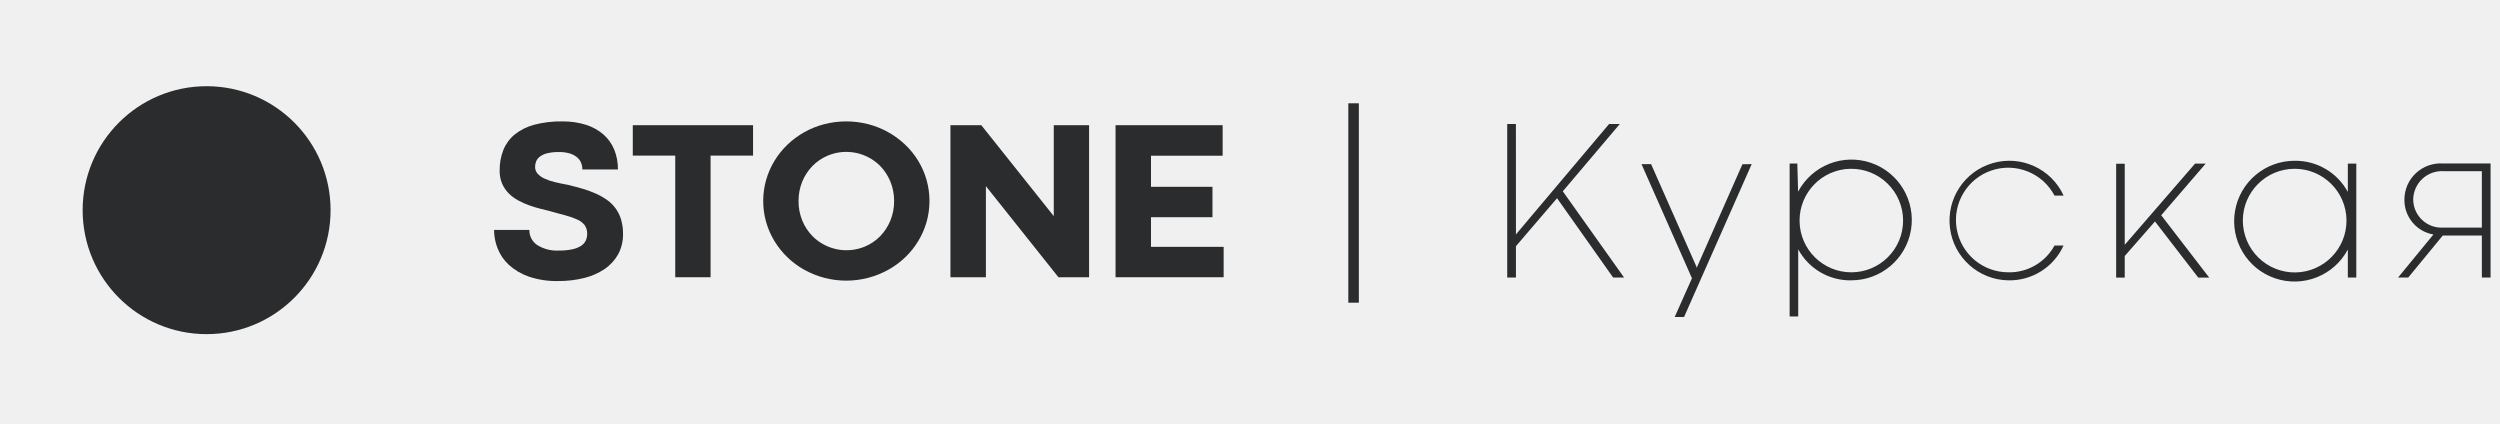
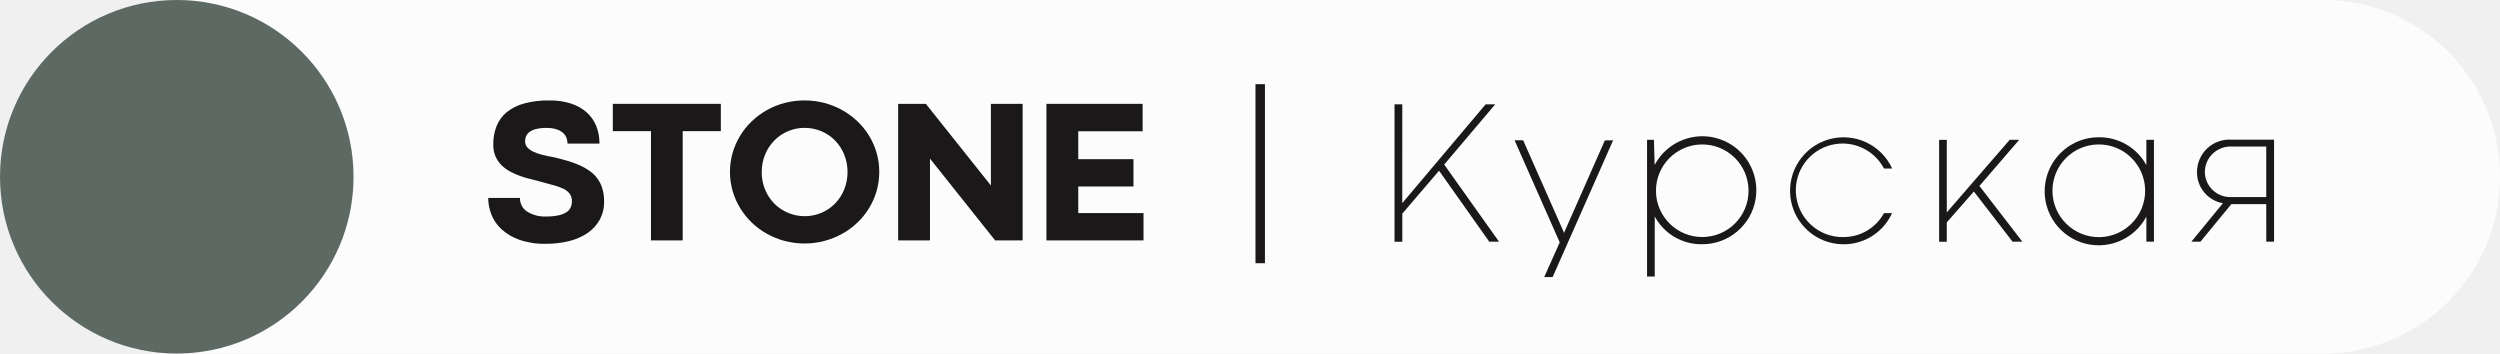
- <svg xmlns="http://www.w3.org/2000/svg" height="41" viewBox="0 0 242 41" width="242">
-   <path d="m0 0h242v41h-242z" fill="#fff" opacity="0" />
-   <g fill="#2b2c2d">
-     <circle cx="20" cy="20.345" r="12" />
-     <g transform="translate(47.825 11.752)">
-       <path d="m3.419 10.508a1.7 1.7 0 0 0 .747 1.451 3.555 3.555 0 0 0 2.11.542 6.01 6.01 0 0 0 1.266-.114 2.633 2.633 0 0 0 .844-.319 1.3 1.3 0 0 0 .476-.5 1.48 1.48 0 0 0 .151-.677 1.372 1.372 0 0 0 -.249-.856 1.869 1.869 0 0 0 -.714-.539 6.674 6.674 0 0 0 -1.13-.396q-.666-.173-1.51-.412-.41-.106-.936-.237a10.818 10.818 0 0 1 -1.066-.324 7.859 7.859 0 0 1 -1.055-.471 3.959 3.959 0 0 1 -.92-.675 3.064 3.064 0 0 1 -.649-.948 3.122 3.122 0 0 1 -.243-1.282 5.256 5.256 0 0 1 .359-1.986 3.768 3.768 0 0 1 1.1-1.499 5.069 5.069 0 0 1 1.879-.941 10.024 10.024 0 0 1 2.721-.325 7.346 7.346 0 0 1 2.3.33 4.782 4.782 0 0 1 1.689.936 3.951 3.951 0 0 1 1.044 1.466 4.965 4.965 0 0 1 .357 1.92h-3.441a1.75 1.75 0 0 0 -.119-.633 1.334 1.334 0 0 0 -.39-.54 2.018 2.018 0 0 0 -.7-.374 3.437 3.437 0 0 0 -1.055-.14 4.53 4.53 0 0 0 -1.141.119 1.939 1.939 0 0 0 -.709.324 1.141 1.141 0 0 0 -.363.465 1.453 1.453 0 0 0 -.1.53.957.957 0 0 0 .243.655 2.029 2.029 0 0 0 .665.476 5.143 5.143 0 0 0 1 .341q.573.142 1.244.26.769.184 1.466.389a9.93 9.93 0 0 1 1.289.476 6.306 6.306 0 0 1 1.077.617 3.532 3.532 0 0 1 1.344 1.895 4.787 4.787 0 0 1 .184 1.385 4 4 0 0 1 -.471 1.964 4.205 4.205 0 0 1 -1.31 1.428 6.126 6.126 0 0 1 -1.991.872 10.231 10.231 0 0 1 -2.505.292 8.282 8.282 0 0 1 -2.867-.438 5.567 5.567 0 0 1 -1.921-1.142 4.3 4.3 0 0 1 -1.078-1.586 4.907 4.907 0 0 1 -.341-1.779z" />
-       <path d="m4.111 2.943h-4.111v-2.943h11.643v2.943h-4.112v11.774h-3.42z" transform="translate(13.428 .368)" />
-       <path d="m0 7.7a7.325 7.325 0 0 1 .287-2.051 7.609 7.609 0 0 1 .813-1.849 7.691 7.691 0 0 1 1.253-1.555 8.069 8.069 0 0 1 3.547-1.974 8.571 8.571 0 0 1 4.275 0 8.165 8.165 0 0 1 3.56 1.974 7.583 7.583 0 0 1 2.073 3.4 7.527 7.527 0 0 1 0 4.112 7.618 7.618 0 0 1 -.812 1.844 7.709 7.709 0 0 1 -1.261 1.564 7.9 7.9 0 0 1 -1.634 1.2 8.547 8.547 0 0 1 -1.926.773 8.407 8.407 0 0 1 -4.275 0 8.426 8.426 0 0 1 -1.92-.773 7.836 7.836 0 0 1 -2.88-2.76 7.565 7.565 0 0 1 -.813-1.844 7.32 7.32 0 0 1 -.287-2.061zm3.42.012a4.858 4.858 0 0 0 .362 1.888 4.7 4.7 0 0 0 .99 1.509 4.647 4.647 0 0 0 5.086 1 4.5 4.5 0 0 0 1.467-1 4.771 4.771 0 0 0 .984-1.509 4.867 4.867 0 0 0 .362-1.888 4.869 4.869 0 0 0 -.362-1.889 4.781 4.781 0 0 0 -.985-1.51 4.638 4.638 0 0 0 -5.081-1 4.571 4.571 0 0 0 -1.472 1 4.713 4.713 0 0 0 -.99 1.51 4.86 4.86 0 0 0 -.361 1.894z" transform="translate(26.054)" />
-       <path d="m13.419 14.717h-2.966l-7.022-8.817v8.819h-3.431v-14.719h2.987l7.013 8.8v-8.8h3.42z" transform="translate(44.179 .368)" />
-       <path d="m0 0h10.367v2.954h-6.936v3.009h5.951v2.943h-5.951v2.868h7.033v2.943h-10.464z" transform="translate(60.16 .368)" />
+ <svg xmlns="http://www.w3.org/2000/svg" width="297" height="42" viewBox="0 0 297 42">
+   <g id="Курская_Normal" data-name="Курская / Normal" transform="translate(11181 -12672)">
+     <g id="Сгруппировать_2270" data-name="Сгруппировать 2270" transform="translate(0 114)">
+       <path id="Прямоугольник_1876" data-name="Прямоугольник 1876" d="M0,0H253a21,21,0,0,1,21,21v0a21,21,0,0,1-21,21H0a0,0,0,0,1,0,0V0A0,0,0,0,1,0,0Z" transform="translate(-11158 12558)" fill="#fff" opacity="0.8" />
+       <circle id="Эллипс_684" data-name="Эллипс 684" cx="21" cy="21" r="21" transform="translate(-11181 12558)" fill="#5d6a63" />
    </g>
-     <path d="m0 0h1.019v19.3h-1.019z" transform="translate(130.517 10)" />
-     <path d="m454.644 147.471 9.018-10.689h1.038l-5.52 6.518 5.934 8.35h-1.06l-5.431-7.683-3.979 4.645v3.038h-.844v-14.868h.841z" transform="translate(-307.901 -124.782)" />
-     <path d="m483.919 142.6-6.547 14.8h-.907l1.672-3.749-4.885-11.05h.929l4.393 9.936.011.12 4.437-10.044z" transform="translate(-314.355 -126.714)" />
-     <path d="m500.669 153.69a5.716 5.716 0 0 1 -5.126-3.006v6.5h-.83v-14.8h.743l.077 2.722a5.843 5.843 0 1 1 5.137 8.58zm-.055-10.8a5.011 5.011 0 1 0 5.082 5.017 5.013 5.013 0 0 0 -5.082-5.016z" transform="translate(-321.476 -126.552)" />
-     <path d="m523.454 152.912a4.976 4.976 0 0 0 4.47-2.59h.875a5.739 5.739 0 0 1 -5.355 3.367 5.788 5.788 0 1 1 5.366-8.2h-.885a5.062 5.062 0 1 0 -4.47 7.421z" transform="translate(-329.048 -126.552)" />
-     <path d="m542.018 142.534h.831v7.848l6.808-7.859h1.028l-4.306 5 4.644 6.033h-1.06l-4.186-5.432-2.929 3.345v2.087h-.831z" transform="translate(-337.174 -126.687)" />
-     <path d="m564.99 142.115a5.766 5.766 0 0 1 5.126 3.016v-2.743h.82v11.028h-.82v-2.71a5.845 5.845 0 1 1 -5.126-8.591zm.045 10.809a5.017 5.017 0 1 0 -5.083-5.017 5.028 5.028 0 0 0 5.083 5.017z" transform="translate(-342.846 -126.552)" />
-     <path d="m590.971 149.48h-3.781l-3.344 4.066h-.984l3.421-4.164a3.383 3.383 0 0 1 -2.809-3.388 3.507 3.507 0 0 1 3.76-3.487h4.58v11.039h-.842zm0-.765v-5.464h-3.705a2.781 2.781 0 0 0 -2.94 2.743 2.745 2.745 0 0 0 2.9 2.721z" transform="translate(-350.728 -126.682)" />
+     <g id="Сгруппировать_2282" data-name="Сгруппировать 2282" transform="translate(-11123 12682)">
+       <path id="Контур_11079" data-name="Контур 11079" d="M147.71,265.282l9.9-11.733h1.141l-6.06,7.151,6.516,9.166h-1.163l-5.964-8.434-4.366,5.1v3.336h-.924V253.549h.924Z" transform="translate(-39.121 -251.152)" fill="#1a1818" />
+       <path id="Контур_11080" data-name="Контур 11080" d="M177.945,259.372l-7.187,16.245h-1L171.6,271.5l-5.363-12.13h1.02l4.822,10.906.013.132,4.87-11.026Z" transform="translate(-44.305 -252.704)" fill="#1a1818" />
+       <path id="Контур_11081" data-name="Контур 11081" d="M194.234,271.587a6.273,6.273,0,0,1-5.627-3.3v7.14h-.912V259.181h.816l.085,2.987a6.414,6.414,0,1,1,5.638,9.419m-.06-11.854a5.5,5.5,0,1,0,5.578,5.507,5.5,5.5,0,0,0-5.578-5.507" transform="translate(-50.024 -252.573)" fill="#1a1818" />
+       <path id="Контур_11082" data-name="Контур 11082" d="M217.017,270.735a5.463,5.463,0,0,0,4.906-2.843h.96a6.3,6.3,0,0,1-5.88,3.7,6.354,6.354,0,1,1,5.891-9h-.972a5.557,5.557,0,1,0-4.906,8.146" transform="translate(-56.105 -252.573)" fill="#1a1818" />
+       <path id="Контур_11083" data-name="Контур 11083" d="M235,259.3h.911v8.614l7.476-8.626h1.127l-4.727,5.484,5.1,6.623h-1.163l-4.6-5.963-3.216,3.672V271.4H235Z" transform="translate(-62.632 -252.682)" fill="#1a1818" />
+       <path id="Контур_11084" data-name="Контур 11084" d="M258.548,258.88a6.329,6.329,0,0,1,5.627,3.312V259.18h.9v12.106h-.9v-2.975a6.417,6.417,0,1,1-5.627-9.431m.048,11.866a5.507,5.507,0,1,0-5.58-5.507,5.521,5.521,0,0,0,5.58,5.507" transform="translate(-67.187 -252.573)" fill="#1a1818" />
+       <path id="Контур_11085" data-name="Контур 11085" d="M284.747,266.928H280.6l-3.67,4.462h-1.081l3.755-4.571a3.713,3.713,0,0,1-3.084-3.719,3.849,3.849,0,0,1,4.127-3.828h5.027v12.118h-.923Zm0-.841v-6h-4.068a3.053,3.053,0,0,0-3.227,3.012,3.013,3.013,0,0,0,3.179,2.987Z" transform="translate(-73.517 -252.678)" fill="#1a1818" />
+       <rect id="Прямоугольник_1902" data-name="Прямоугольник 1902" width="1.124" height="21.27" transform="translate(91.151)" fill="#1a1818" />
+       <path id="Контур_11086" data-name="Контур 11086" d="M3.769,264.5a1.879,1.879,0,0,0,.823,1.6,3.919,3.919,0,0,0,2.326.6,6.585,6.585,0,0,0,1.4-.126,2.883,2.883,0,0,0,.93-.351,1.433,1.433,0,0,0,.525-.555,1.631,1.631,0,0,0,.167-.745,1.512,1.512,0,0,0-.274-.943,2.07,2.07,0,0,0-.788-.6,7.285,7.285,0,0,0-1.246-.429q-.734-.191-1.664-.454-.453-.119-1.031-.263a11.941,11.941,0,0,1-1.176-.357,8.682,8.682,0,0,1-1.163-.519,4.374,4.374,0,0,1-1.014-.745,3.379,3.379,0,0,1-.716-1.044A3.445,3.445,0,0,1,.6,258.15a5.8,5.8,0,0,1,.393-2.188A4.155,4.155,0,0,1,2.2,254.309a5.6,5.6,0,0,1,2.076-1.037,11.036,11.036,0,0,1,3-.358,8.106,8.106,0,0,1,2.535.363,5.282,5.282,0,0,1,1.861,1.032,4.357,4.357,0,0,1,1.151,1.617,5.473,5.473,0,0,1,.393,2.117H9.423a1.914,1.914,0,0,0-.131-.7,1.48,1.48,0,0,0-.429-.595,2.238,2.238,0,0,0-.769-.412,3.763,3.763,0,0,0-1.163-.155,5.025,5.025,0,0,0-1.258.131,2.155,2.155,0,0,0-.782.358,1.244,1.244,0,0,0-.4.513,1.593,1.593,0,0,0-.113.585,1.057,1.057,0,0,0,.268.722,2.249,2.249,0,0,0,.733.524,5.726,5.726,0,0,0,1.1.376q.632.155,1.372.286.846.2,1.616.429a11.077,11.077,0,0,1,1.425.525,6.983,6.983,0,0,1,1.188.681,3.9,3.9,0,0,1,1.485,2.087,5.248,5.248,0,0,1,.2,1.527,4.388,4.388,0,0,1-.519,2.165,4.619,4.619,0,0,1-1.443,1.575,6.76,6.76,0,0,1-2.195.961,11.285,11.285,0,0,1-2.762.321,9.134,9.134,0,0,1-3.161-.482,6.123,6.123,0,0,1-2.117-1.259,4.747,4.747,0,0,1-1.193-1.747A5.406,5.406,0,0,1,0,264.5Z" transform="translate(0 -250.983)" fill="#1a1818" />
+       <path id="Контур_11087" data-name="Контур 11087" d="M24.712,256.711H20.18v-3.244H33.014v3.244H28.481v12.978H24.712Z" transform="translate(-5.378 -251.13)" fill="#1a1818" />
+       <path id="Контур_11088" data-name="Контур 11088" d="M39.155,261.407a8.066,8.066,0,0,1,.316-2.265,8.412,8.412,0,0,1,2.278-3.753,8.885,8.885,0,0,1,3.907-2.177,9.446,9.446,0,0,1,4.712,0,8.991,8.991,0,0,1,3.924,2.177,8.378,8.378,0,0,1,1.39,1.717,8.471,8.471,0,0,1,.895,2.035,8.3,8.3,0,0,1,0,4.532,8.425,8.425,0,0,1-2.285,3.757,8.691,8.691,0,0,1-1.8,1.325,9.425,9.425,0,0,1-2.123.852,9.27,9.27,0,0,1-4.712,0,9.284,9.284,0,0,1-2.117-.852,8.645,8.645,0,0,1-3.173-3.048,8.37,8.37,0,0,1-.895-2.033,8.074,8.074,0,0,1-.316-2.267m3.769.012a5.354,5.354,0,0,0,.4,2.082,5.176,5.176,0,0,0,1.091,1.664,5.121,5.121,0,0,0,5.606,1.1,4.957,4.957,0,0,0,1.617-1.1,5.248,5.248,0,0,0,1.086-1.664,5.629,5.629,0,0,0,0-4.163,5.247,5.247,0,0,0-1.086-1.664,4.959,4.959,0,0,0-1.617-1.1,5.038,5.038,0,0,0-2-.4,5.026,5.026,0,0,0-3.6,1.5,5.176,5.176,0,0,0-1.091,1.664,5.357,5.357,0,0,0-.4,2.082" transform="translate(-10.435 -250.983)" fill="#1a1818" />
+       <path id="Контур_11089" data-name="Контур 11089" d="M81.184,269.69H77.916l-7.741-9.722v9.722H66.393V253.467h3.293l7.729,9.7v-9.7h3.769Z" transform="translate(-17.695 -251.13)" fill="#1a1818" />
+       <path id="Контур_11090" data-name="Контур 11090" d="M90.411,253.467h11.428v3.257H94.193v3.316h6.56v3.244h-6.56v3.161h7.753v3.244H90.411Z" transform="translate(-24.096 -251.13)" fill="#1a1818" />
+     </g>
  </g>
</svg>
